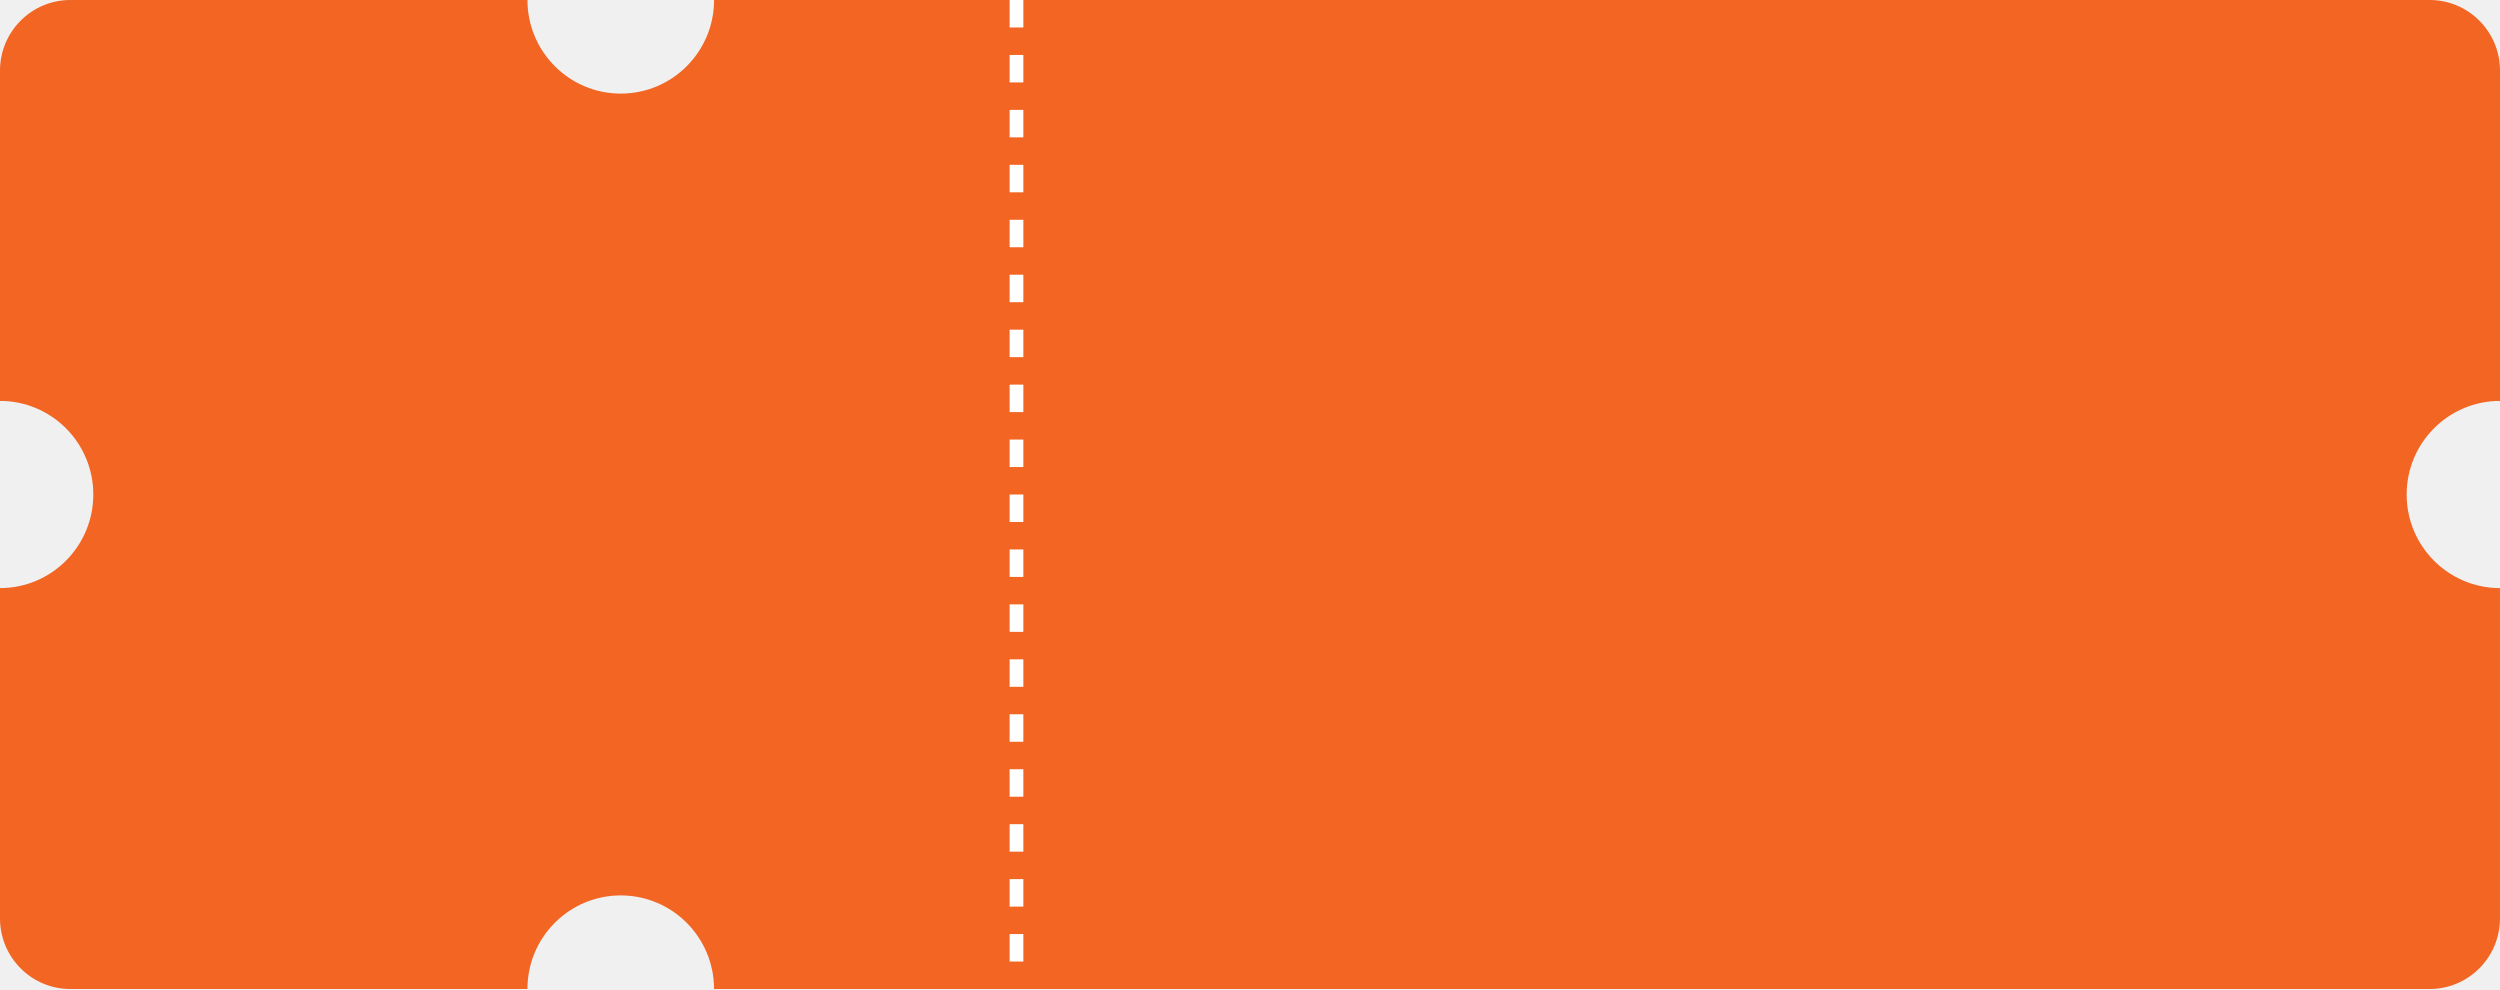
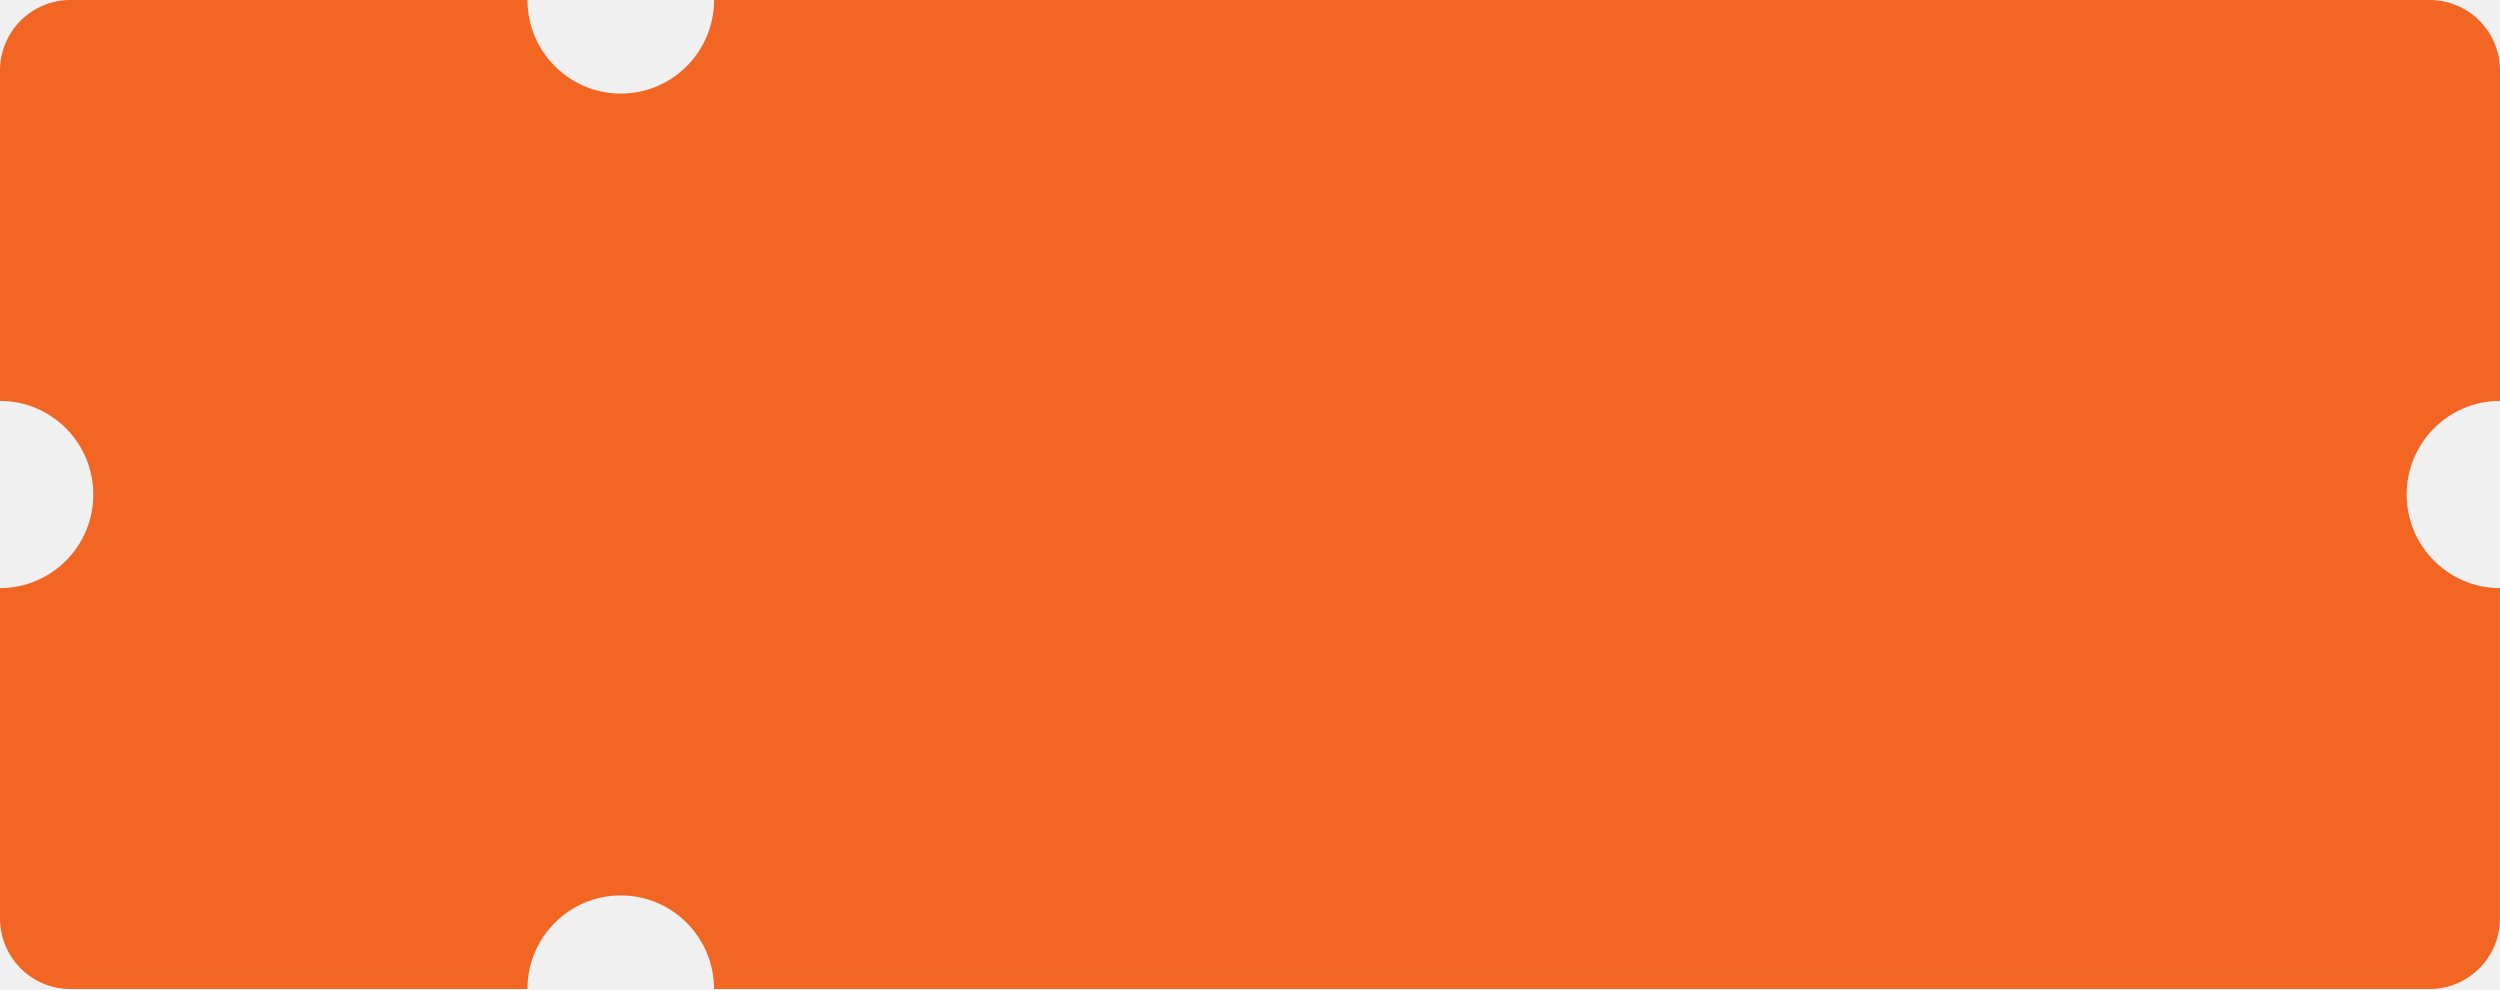
<svg xmlns="http://www.w3.org/2000/svg" width="182" height="72" viewBox="0 0 182 72" fill="none">
  <g clip-path="url(#clip0_371_267)">
    <path d="M182 29.186V5.143C182 2.301 179.706 0 176.873 0H51.985C51.985 3.765 48.943 6.814 45.192 6.814C41.442 6.814 38.399 3.762 38.399 0H5.127C2.294 0 0 2.301 0 5.143V29.186C3.753 29.186 6.793 32.238 6.793 36C6.793 39.762 3.75 42.814 0 42.814V66.857C0 69.699 2.294 72 5.127 72H38.397C38.397 68.235 41.44 65.186 45.19 65.186C48.94 65.186 51.983 68.238 51.983 72H176.871C179.703 72 181.997 69.699 181.997 66.857V42.814C178.245 42.814 175.204 39.762 175.204 36C175.204 32.238 178.247 29.186 181.997 29.186H182Z" fill="#F26522" />
-     <path d="M74 0V72" stroke="white" stroke-dasharray="2 2" />
  </g>
  <defs>
    <clipPath id="clip0_371_267">
      <rect width="182" height="72" fill="white" />
    </clipPath>
  </defs>
</svg>
